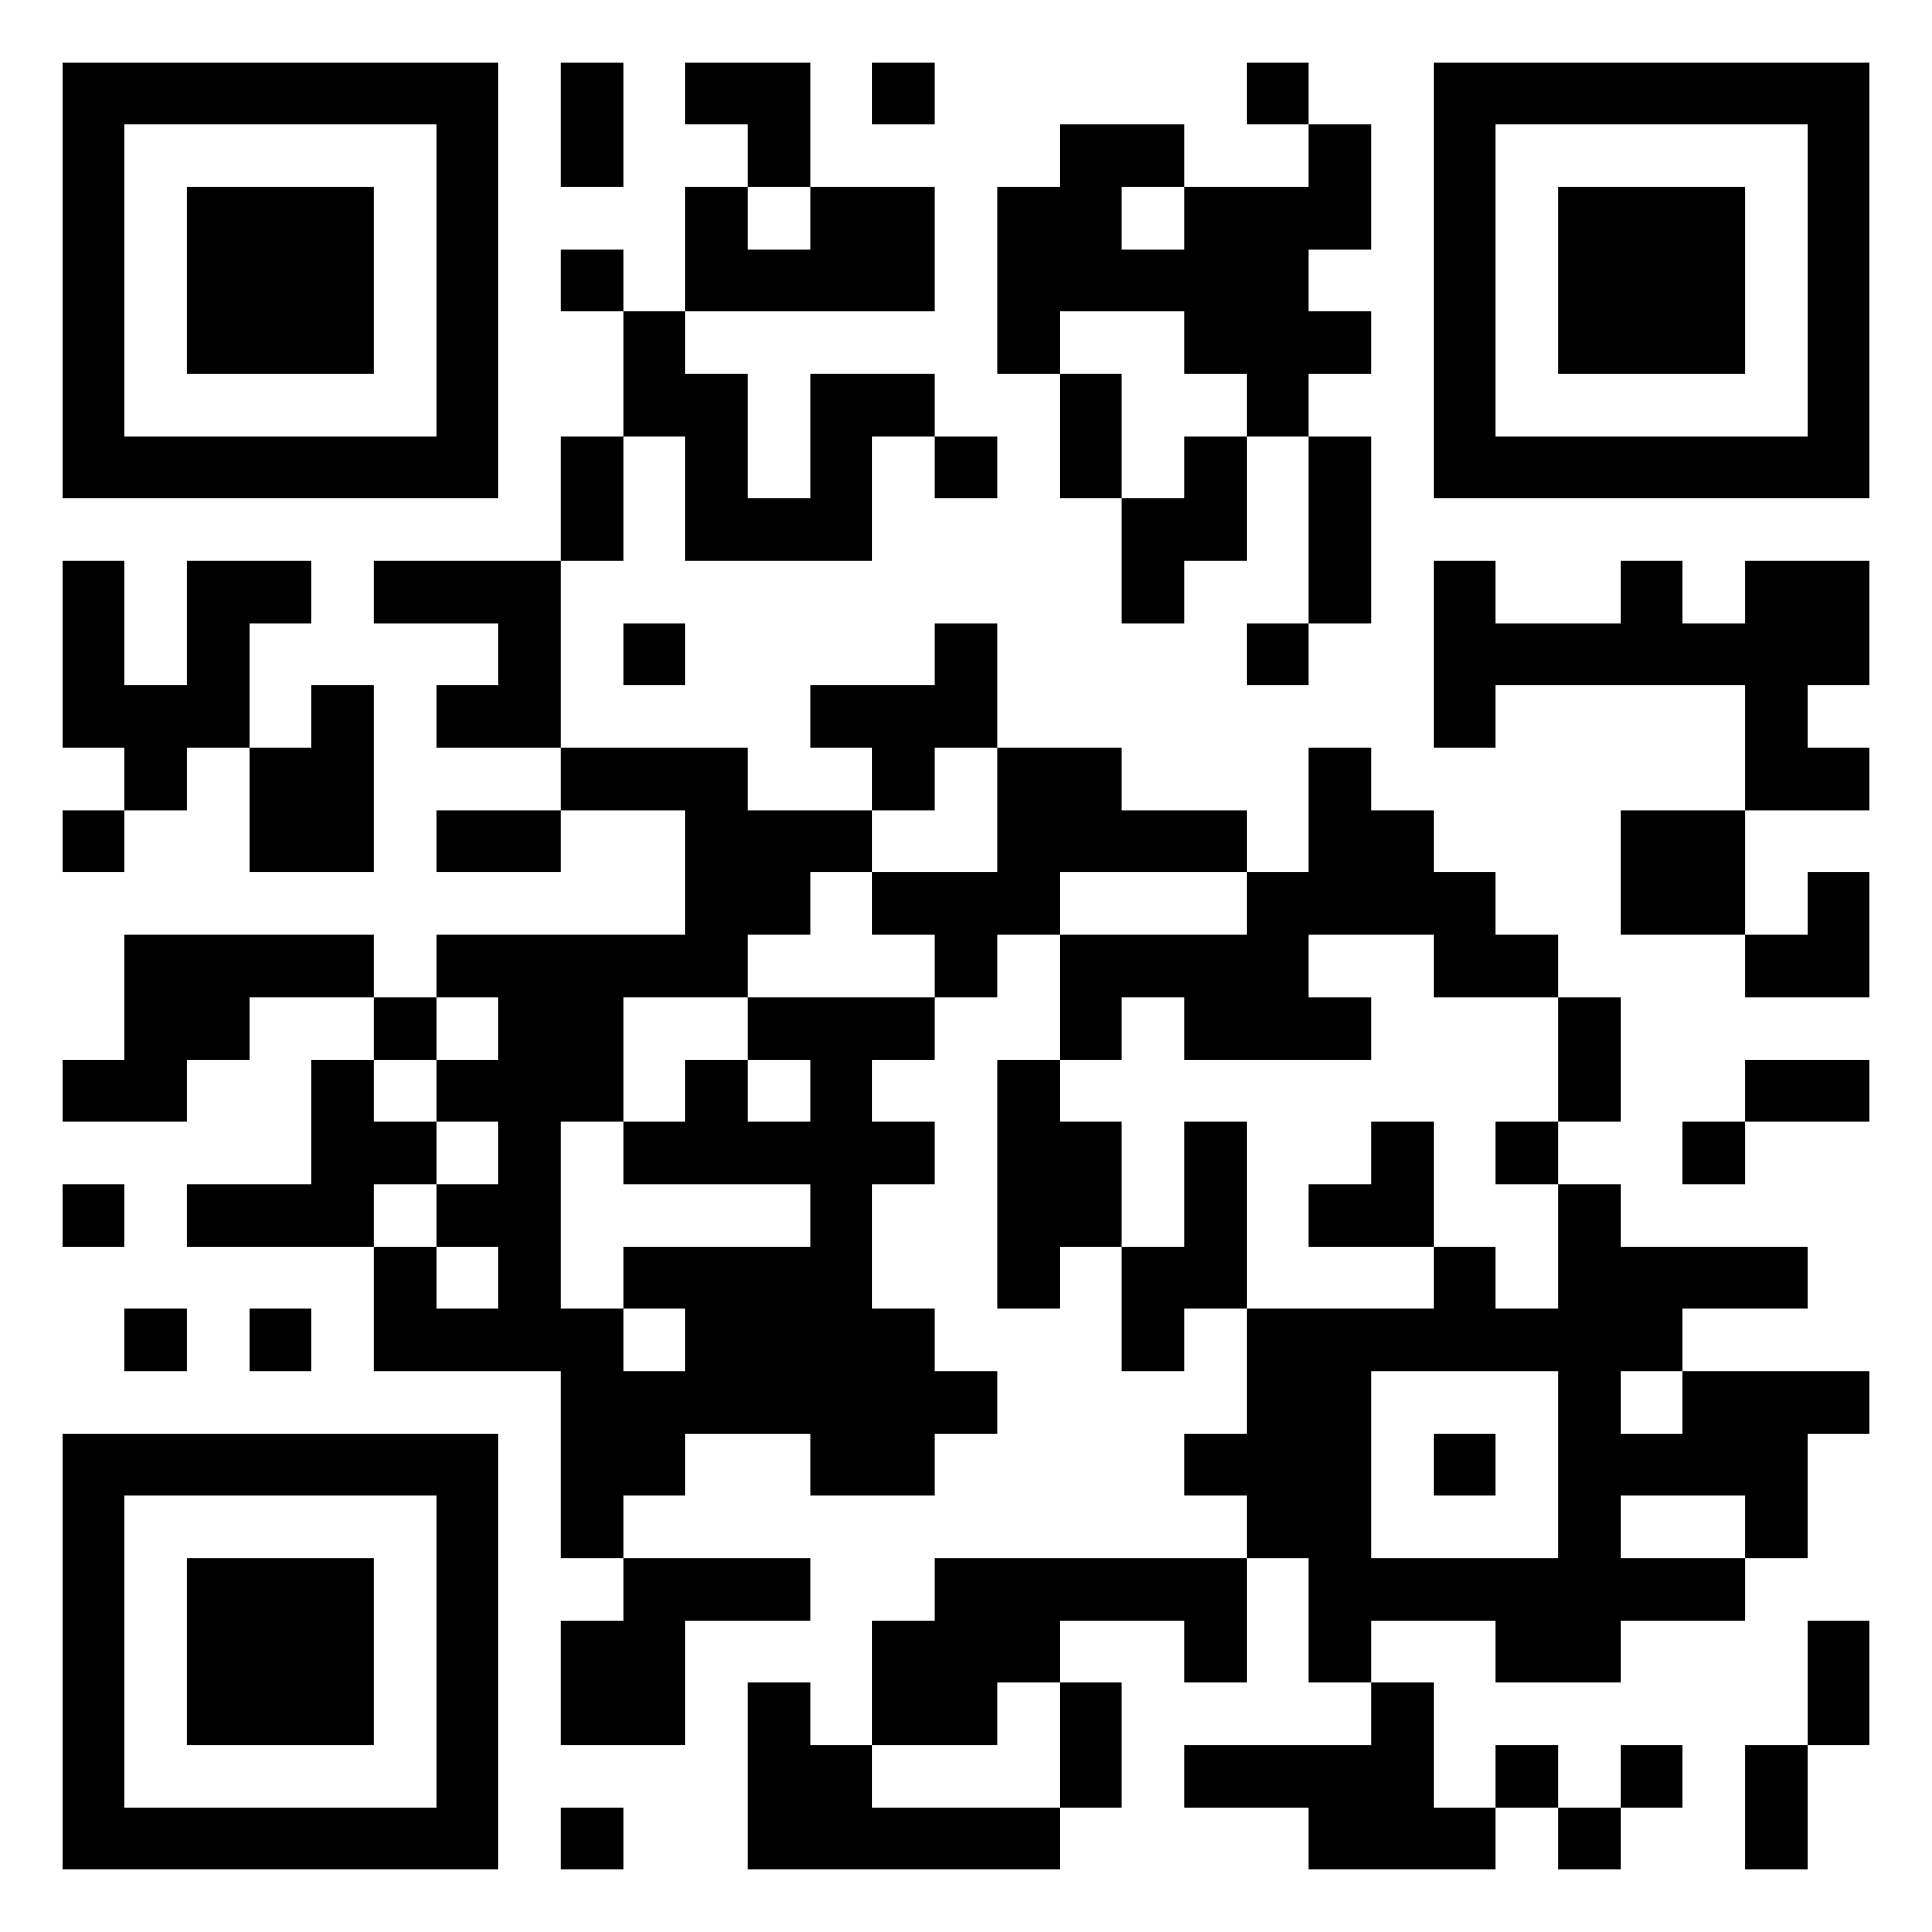
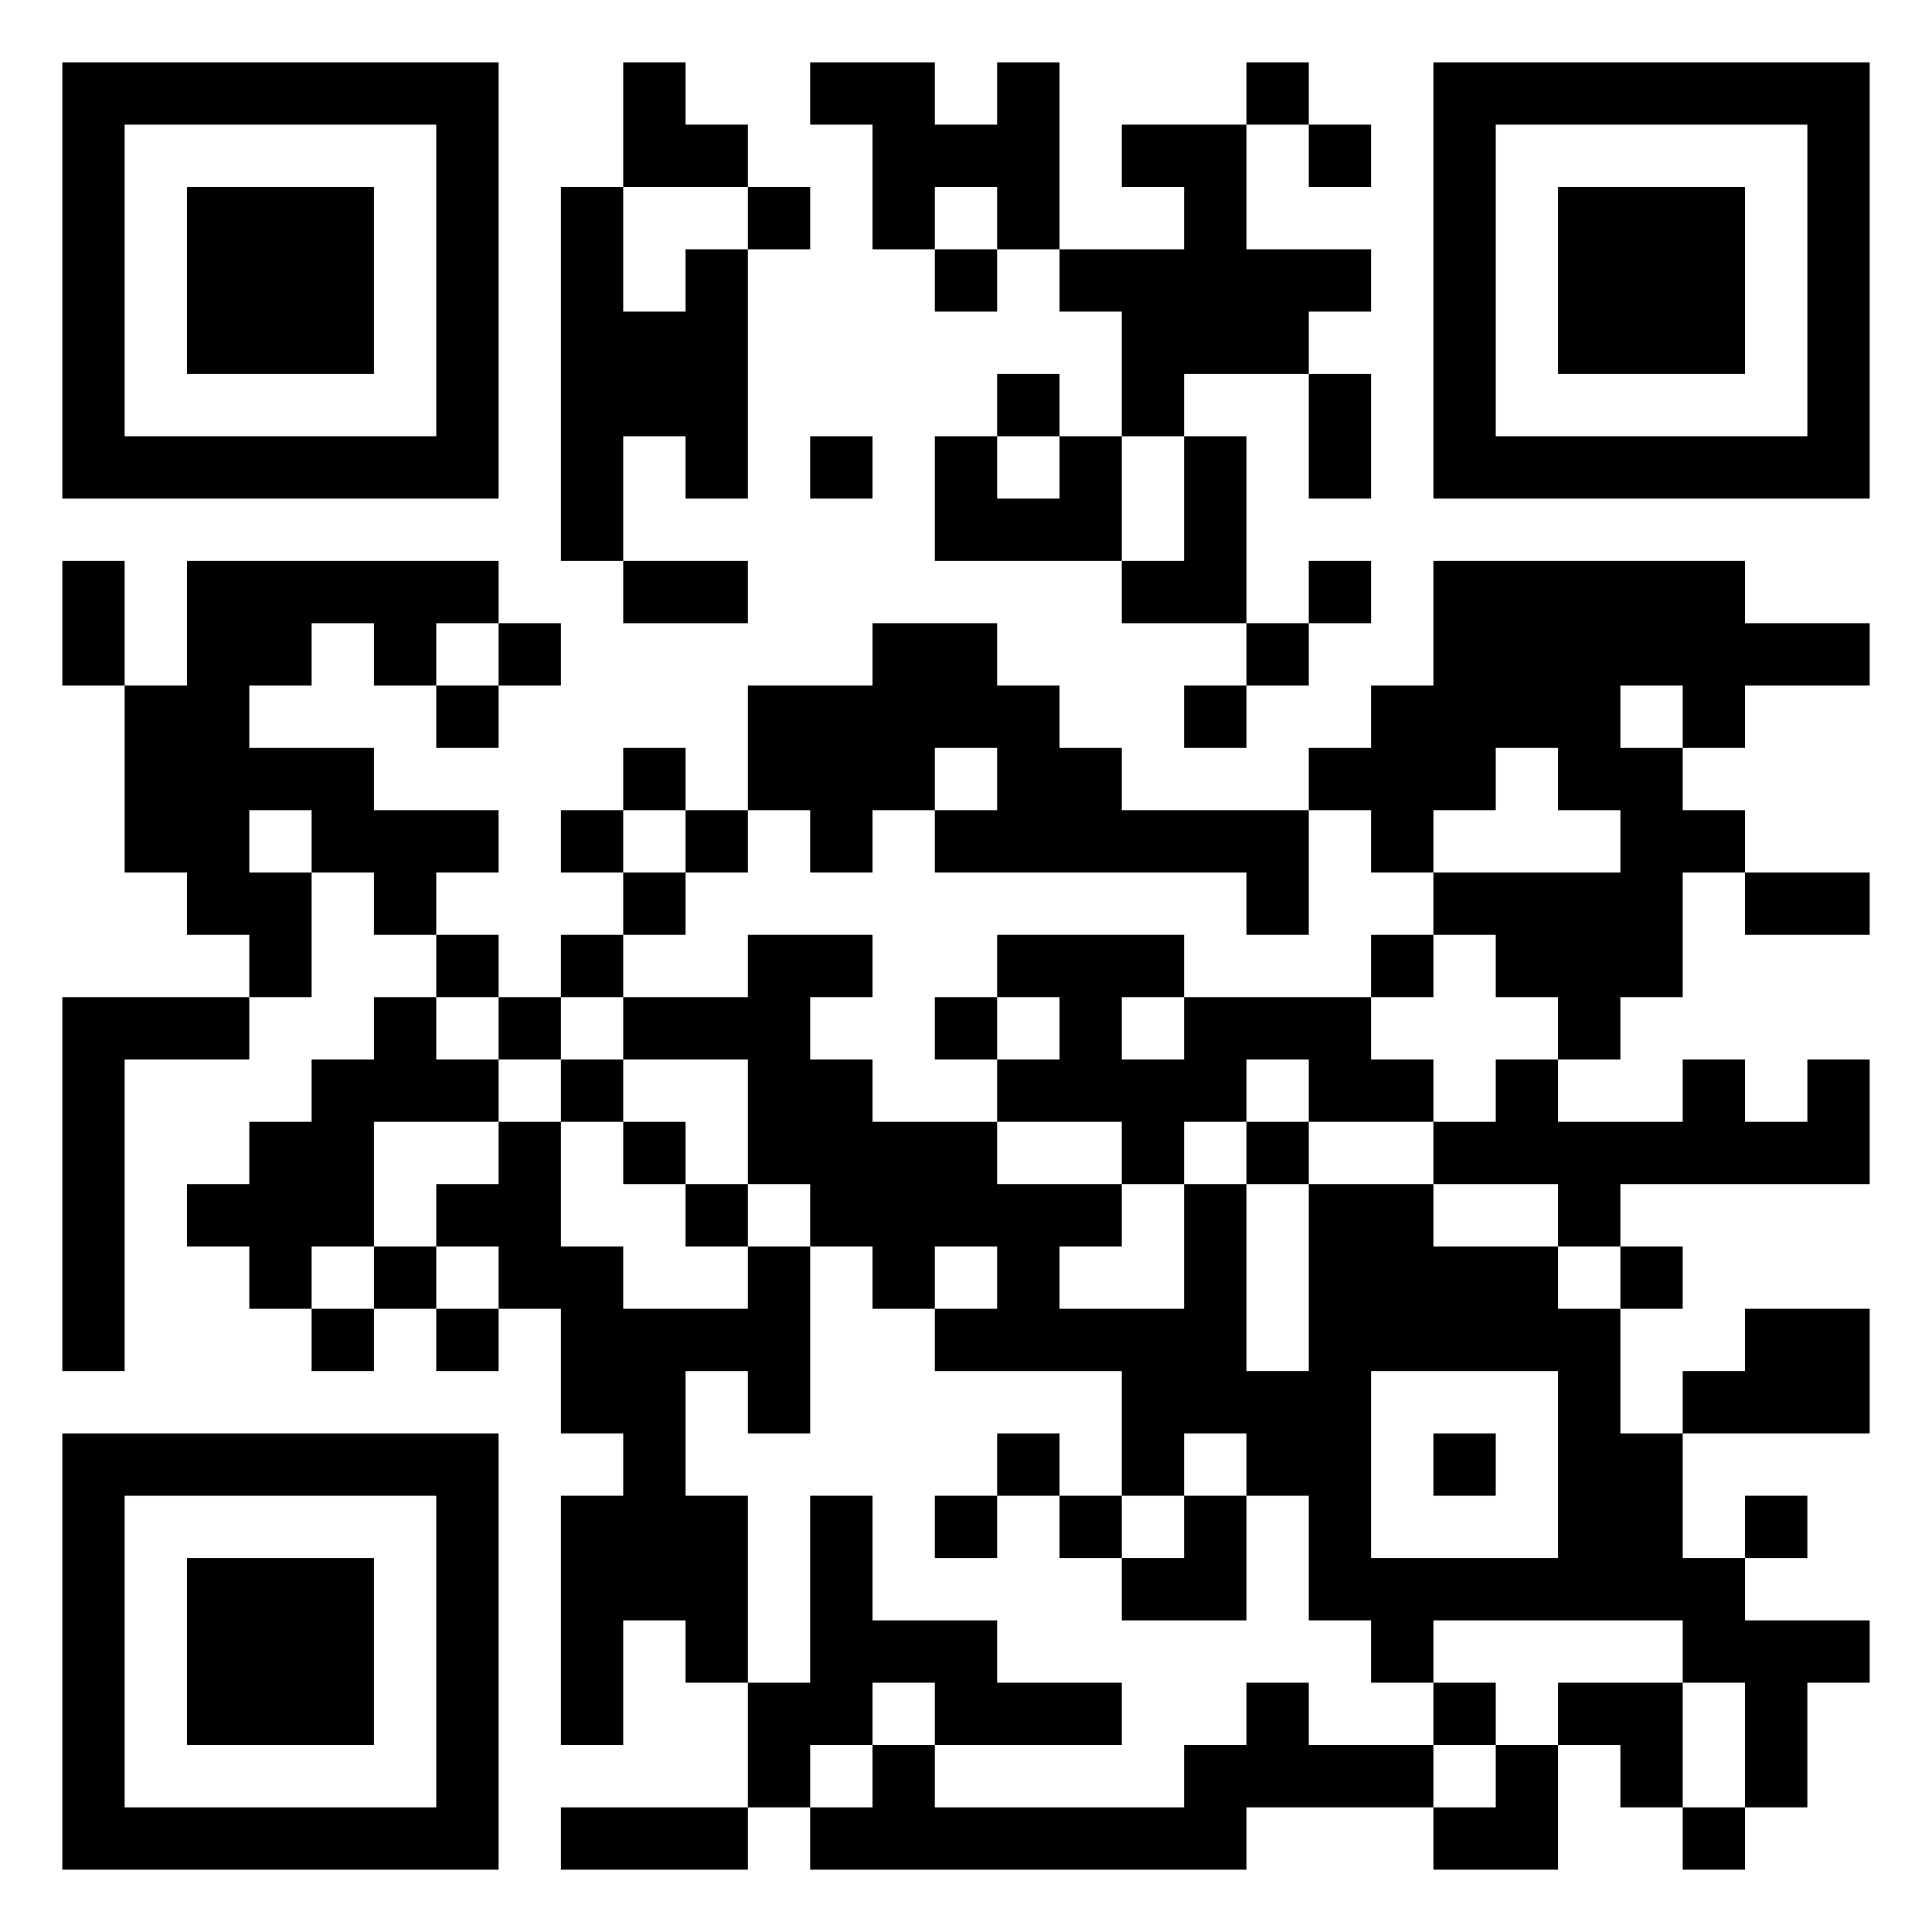
<svg xmlns="http://www.w3.org/2000/svg" viewBox="0 0 31 31">
-   <path d="M1 1h7v7h-7zM9 1h1v2h-1zM11 1h2v2h-1v-1h-1zM14 1h1v1h-1zM20 1h1v1h-1zM23 1h7v7h-7zM2 2v5h5v-5zM17 2h2v1h-1v1h1v-1h2v-1h1v2h-1v1h1v1h-1v1h-1v-1h-1v-1h-2v1h-1v-3h1zM24 2v5h5v-5zM3 3h3v3h-3zM11 3h1v1h1v-1h2v2h-4zM25 3h3v3h-3zM9 4h1v1h-1zM10 5h1v1h1v2h1v-2h2v1h-1v2h-3v-2h-1zM17 6h1v2h-1zM9 7h1v2h-1zM15 7h1v1h-1zM19 7h1v2h-1v1h-1v-2h1zM21 7h1v3h-1zM1 9h1v2h1v-2h2v1h-1v2h-1v1h-1v-1h-1zM6 9h3v3h-2v-1h1v-1h-2zM23 9h1v1h2v-1h1v1h1v-1h2v2h-1v1h1v1h-2v-2h-4v1h-1zM10 10h1v1h-1zM15 10h1v2h-1v1h-1v-1h-1v-1h2zM20 10h1v1h-1zM5 11h1v3h-2v-2h1zM9 12h3v1h2v1h-1v1h-1v1h-2v2h-1v3h1v1h1v-1h-1v-1h3v-1h-3v-1h1v-1h1v1h1v-1h-1v-1h3v1h-1v1h1v1h-1v2h1v1h1v1h-1v1h-2v-1h-2v1h-1v1h-1v-3h-3v-2h1v1h1v-1h-1v-1h1v-1h-1v-1h1v-1h-1v-1h4v-2h-2zM16 12h2v1h2v1h-3v1h-1v1h-1v-1h-1v-1h2zM21 12h1v1h1v1h1v1h1v1h-2v-1h-2v1h1v1h-3v-1h-1v1h-1v-2h3v-1h1zM1 13h1v1h-1zM7 13h2v1h-2zM26 13h2v2h-2zM29 14h1v2h-2v-1h1zM2 15h4v1h-2v1h-1v1h-2v-1h1zM6 16h1v1h-1zM25 16h1v2h-1zM5 17h1v1h1v1h-1v1h-3v-1h2zM16 17h1v1h1v2h-1v1h-1zM28 17h2v1h-2zM19 18h1v3h-1v1h-1v-2h1zM22 18h1v2h-2v-1h1zM24 18h1v1h-1zM27 18h1v1h-1zM1 19h1v1h-1zM25 19h1v1h3v1h-2v1h-1v1h1v-1h3v1h-1v2h-1v-1h-2v1h2v1h-2v1h-2v-1h-2v1h-1v-2h-1v-1h-1v-1h1v-2h3v-1h1v1h1zM2 21h1v1h-1zM4 21h1v1h-1zM22 22v3h3v-3zM1 23h7v7h-7zM23 23h1v1h-1zM2 24v5h5v-5zM3 25h3v3h-3zM10 25h3v1h-2v2h-2v-2h1zM15 25h5v2h-1v-1h-2v1h-1v1h-2v-2h1zM29 26h1v2h-1zM12 27h1v1h1v1h3v1h-5zM17 27h1v2h-1zM22 27h1v2h1v1h-3v-1h-2v-1h3zM24 28h1v1h-1zM26 28h1v1h-1zM28 28h1v2h-1zM9 29h1v1h-1zM25 29h1v1h-1z" />
+   <path d="M1 1h7v7h-7zM10 1h1v1h1v1h-2zM13 1h2v1h1v-1h1v3h-1v-1h-1v1h-1v-2h-1zM20 1h1v1h-1zM23 1h7v7h-7zM2 2v5h5v-5zM18 2h2v2h2v1h-1v1h-2v1h-1v-2h-1v-1h2v-1h-1zM21 2h1v1h-1zM24 2v5h5v-5zM3 3h3v3h-3zM9 3h1v2h1v-1h1v4h-1v-1h-1v2h-1zM12 3h1v1h-1zM25 3h3v3h-3zM15 4h1v1h-1zM16 6h1v1h-1zM21 6h1v2h-1zM13 7h1v1h-1zM15 7h1v1h1v-1h1v2h-3zM19 7h1v3h-2v-1h1zM1 9h1v2h-1zM3 9h5v1h-1v1h-1v-1h-1v1h-1v1h2v1h2v1h-1v1h-1v-1h-1v-1h-1v1h1v2h-1v-1h-1v-1h-1v-3h1zM10 9h2v1h-2zM21 9h1v1h-1zM23 9h5v1h2v1h-2v1h-1v-1h-1v1h1v1h1v1h-1v2h-1v1h-1v-1h-1v-1h-1v-1h3v-1h-1v-1h-1v1h-1v1h-1v-1h-1v-1h1v-1h1zM8 10h1v1h-1zM14 10h2v1h1v1h1v1h3v2h-1v-1h-5v-1h1v-1h-1v1h-1v1h-1v-1h-1v-2h2zM20 10h1v1h-1zM7 11h1v1h-1zM19 11h1v1h-1zM10 12h1v1h-1zM9 13h1v1h-1zM11 13h1v1h-1zM10 14h1v1h-1zM28 14h2v1h-2zM7 15h1v1h-1zM9 15h1v1h-1zM12 15h2v1h-1v1h1v1h2v1h2v1h-1v1h2v-2h1v3h1v-3h2v1h2v1h1v2h1v2h1v1h2v1h-1v2h-1v-2h-1v-1h-4v1h-1v-1h-1v-2h-1v-1h-1v1h-1v-2h-3v-1h1v-1h-1v1h-1v-1h-1v-1h-1v-2h-2v-1h2zM16 15h3v1h-1v1h1v-1h3v1h1v1h-2v-1h-1v1h-1v1h-1v-1h-2v-1h1v-1h-1zM22 15h1v1h-1zM1 16h3v1h-2v5h-1zM6 16h1v1h1v1h-2v2h-1v1h-1v-1h-1v-1h1v-1h1v-1h1zM8 16h1v1h-1zM15 16h1v1h-1zM9 17h1v1h-1zM24 17h1v1h2v-1h1v1h1v-1h1v2h-4v1h-1v-1h-2v-1h1zM8 18h1v2h1v1h2v-1h1v3h-1v-1h-1v2h1v3h-1v-1h-1v2h-1v-4h1v-1h-1v-2h-1v-1h-1v-1h1zM10 18h1v1h-1zM20 18h1v1h-1zM11 19h1v1h-1zM6 20h1v1h-1zM26 20h1v1h-1zM5 21h1v1h-1zM7 21h1v1h-1zM28 21h2v2h-3v-1h1zM22 22v3h3v-3zM1 23h7v7h-7zM16 23h1v1h-1zM23 23h1v1h-1zM2 24v5h5v-5zM13 24h1v2h2v1h2v1h-3v-1h-1v1h-1v1h-1v-2h1zM15 24h1v1h-1zM17 24h1v1h-1zM19 24h1v2h-2v-1h1zM28 24h1v1h-1zM3 25h3v3h-3zM20 27h1v1h2v1h-3v1h-7v-1h1v-1h1v1h4v-1h1zM23 27h1v1h-1zM25 27h2v2h-1v-1h-1zM24 28h1v2h-2v-1h1zM9 29h3v1h-3zM27 29h1v1h-1z" />
</svg>
